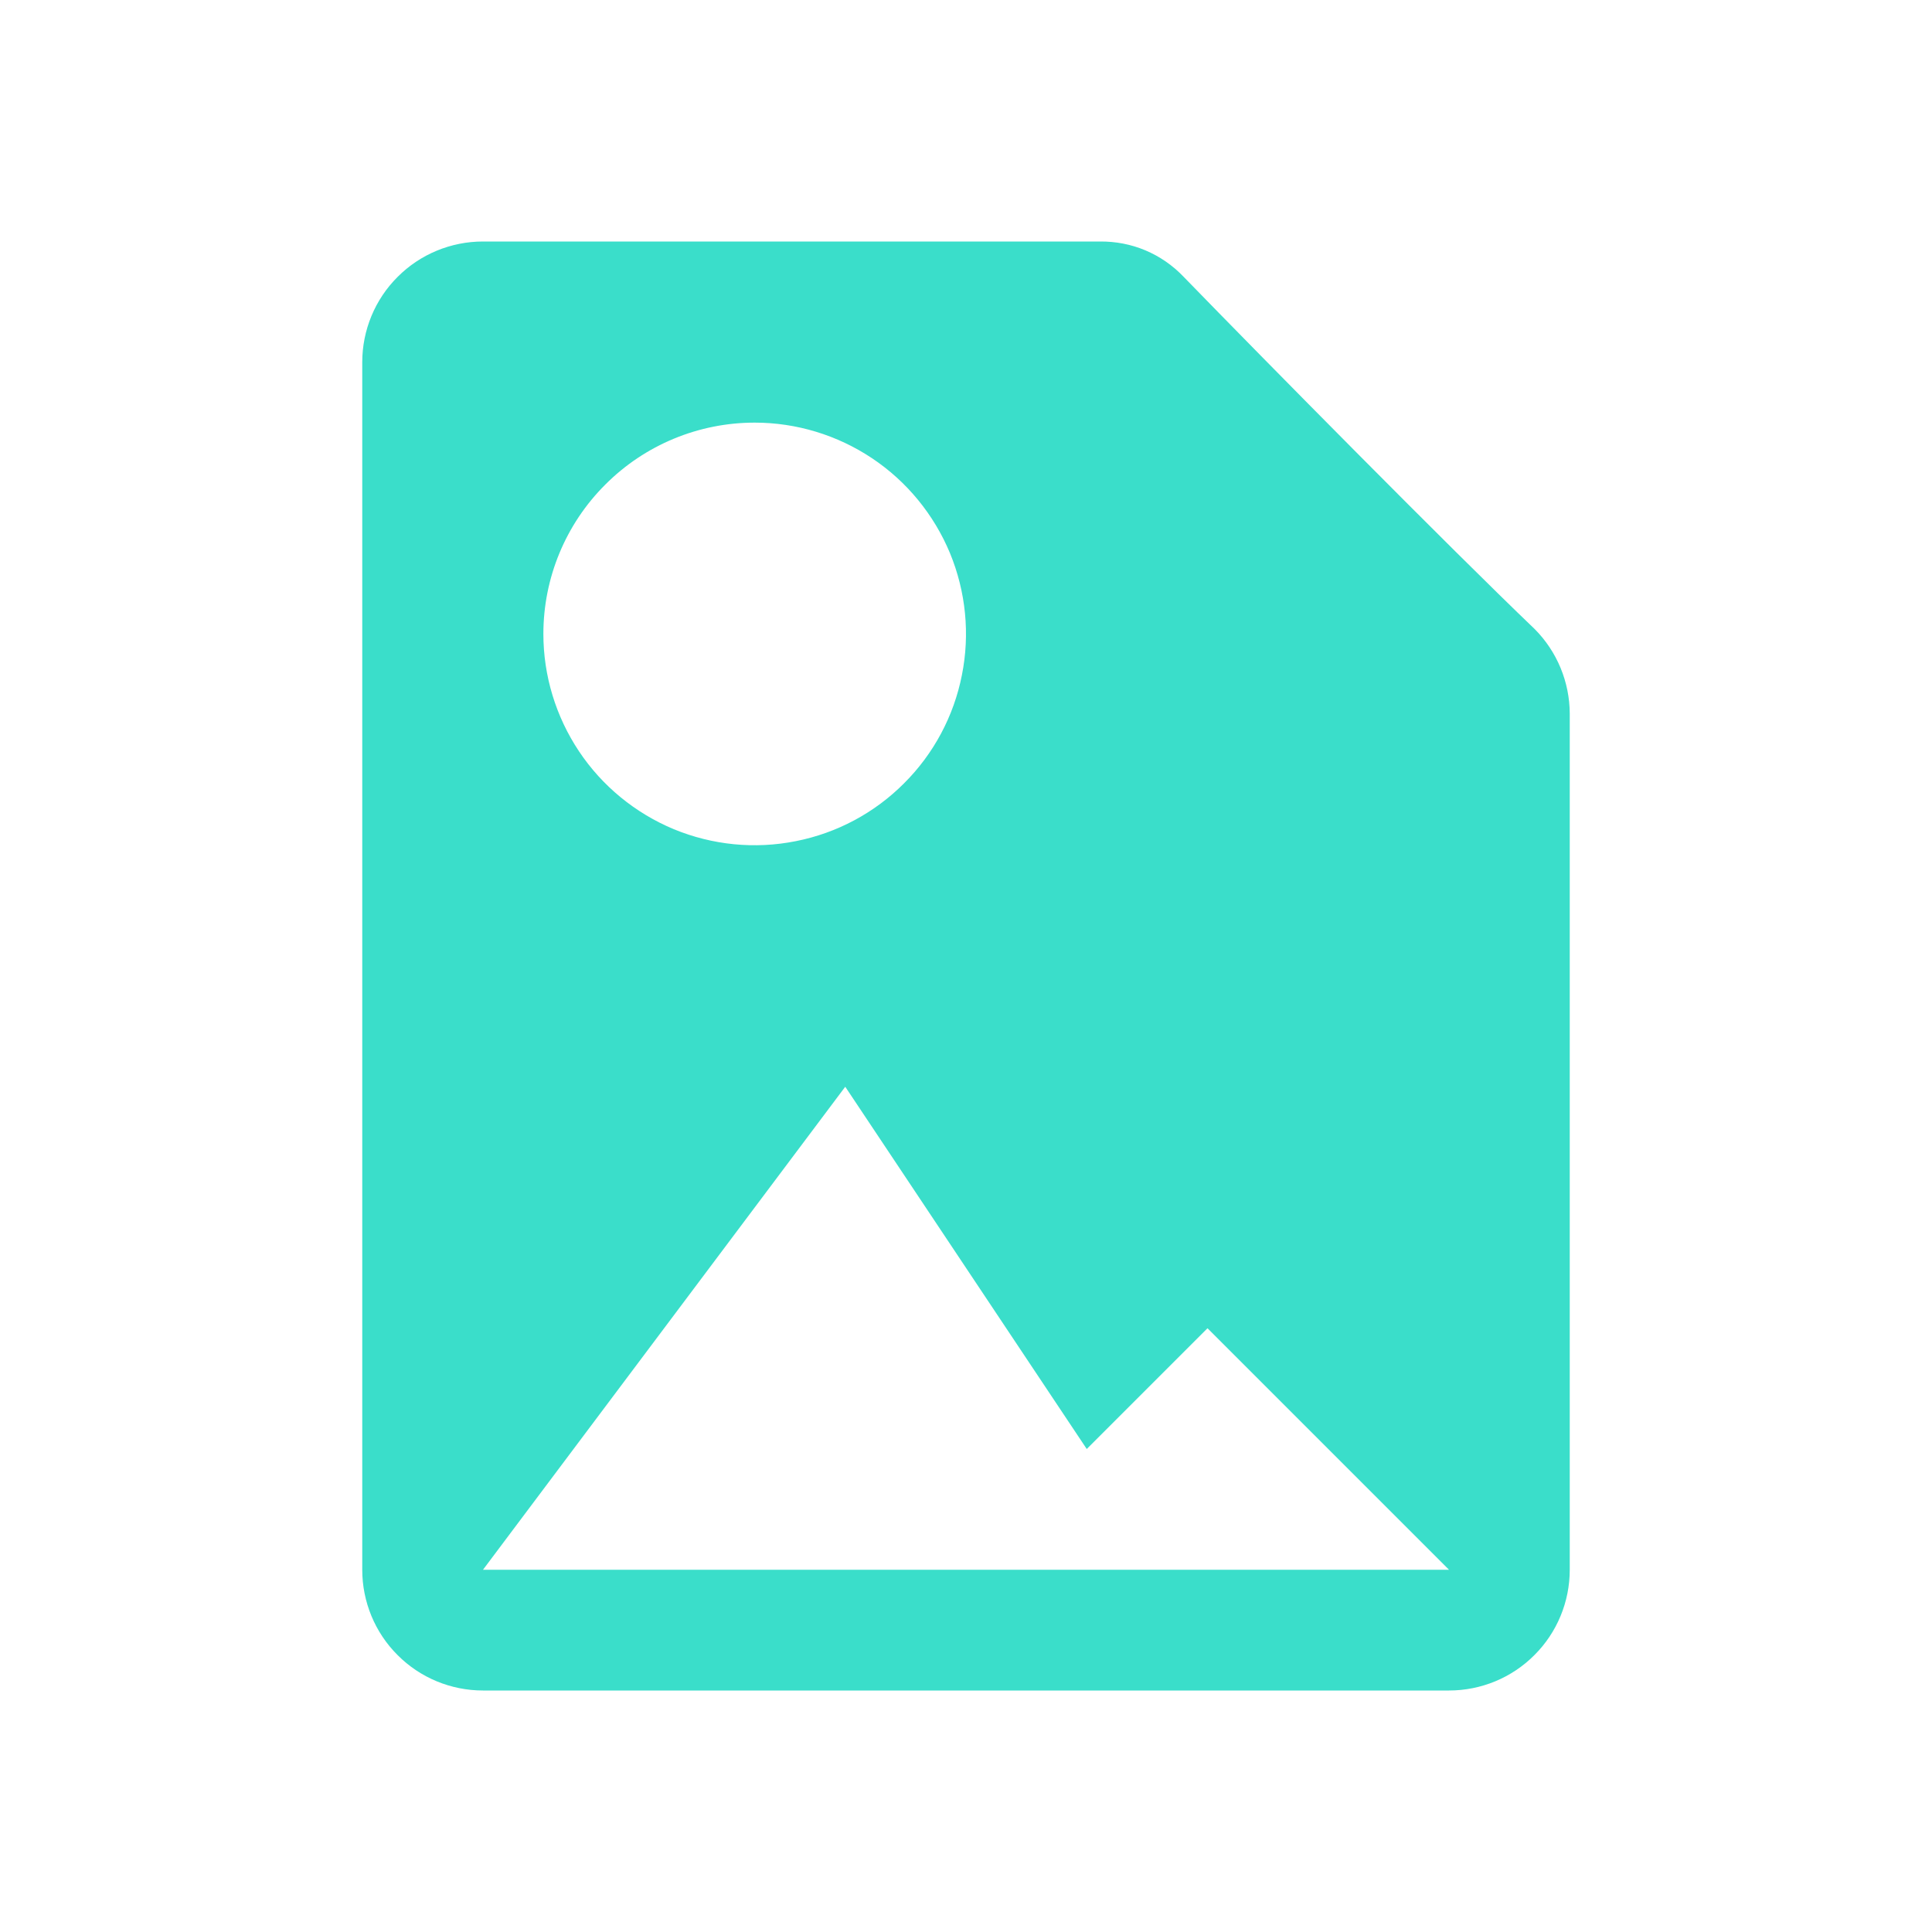
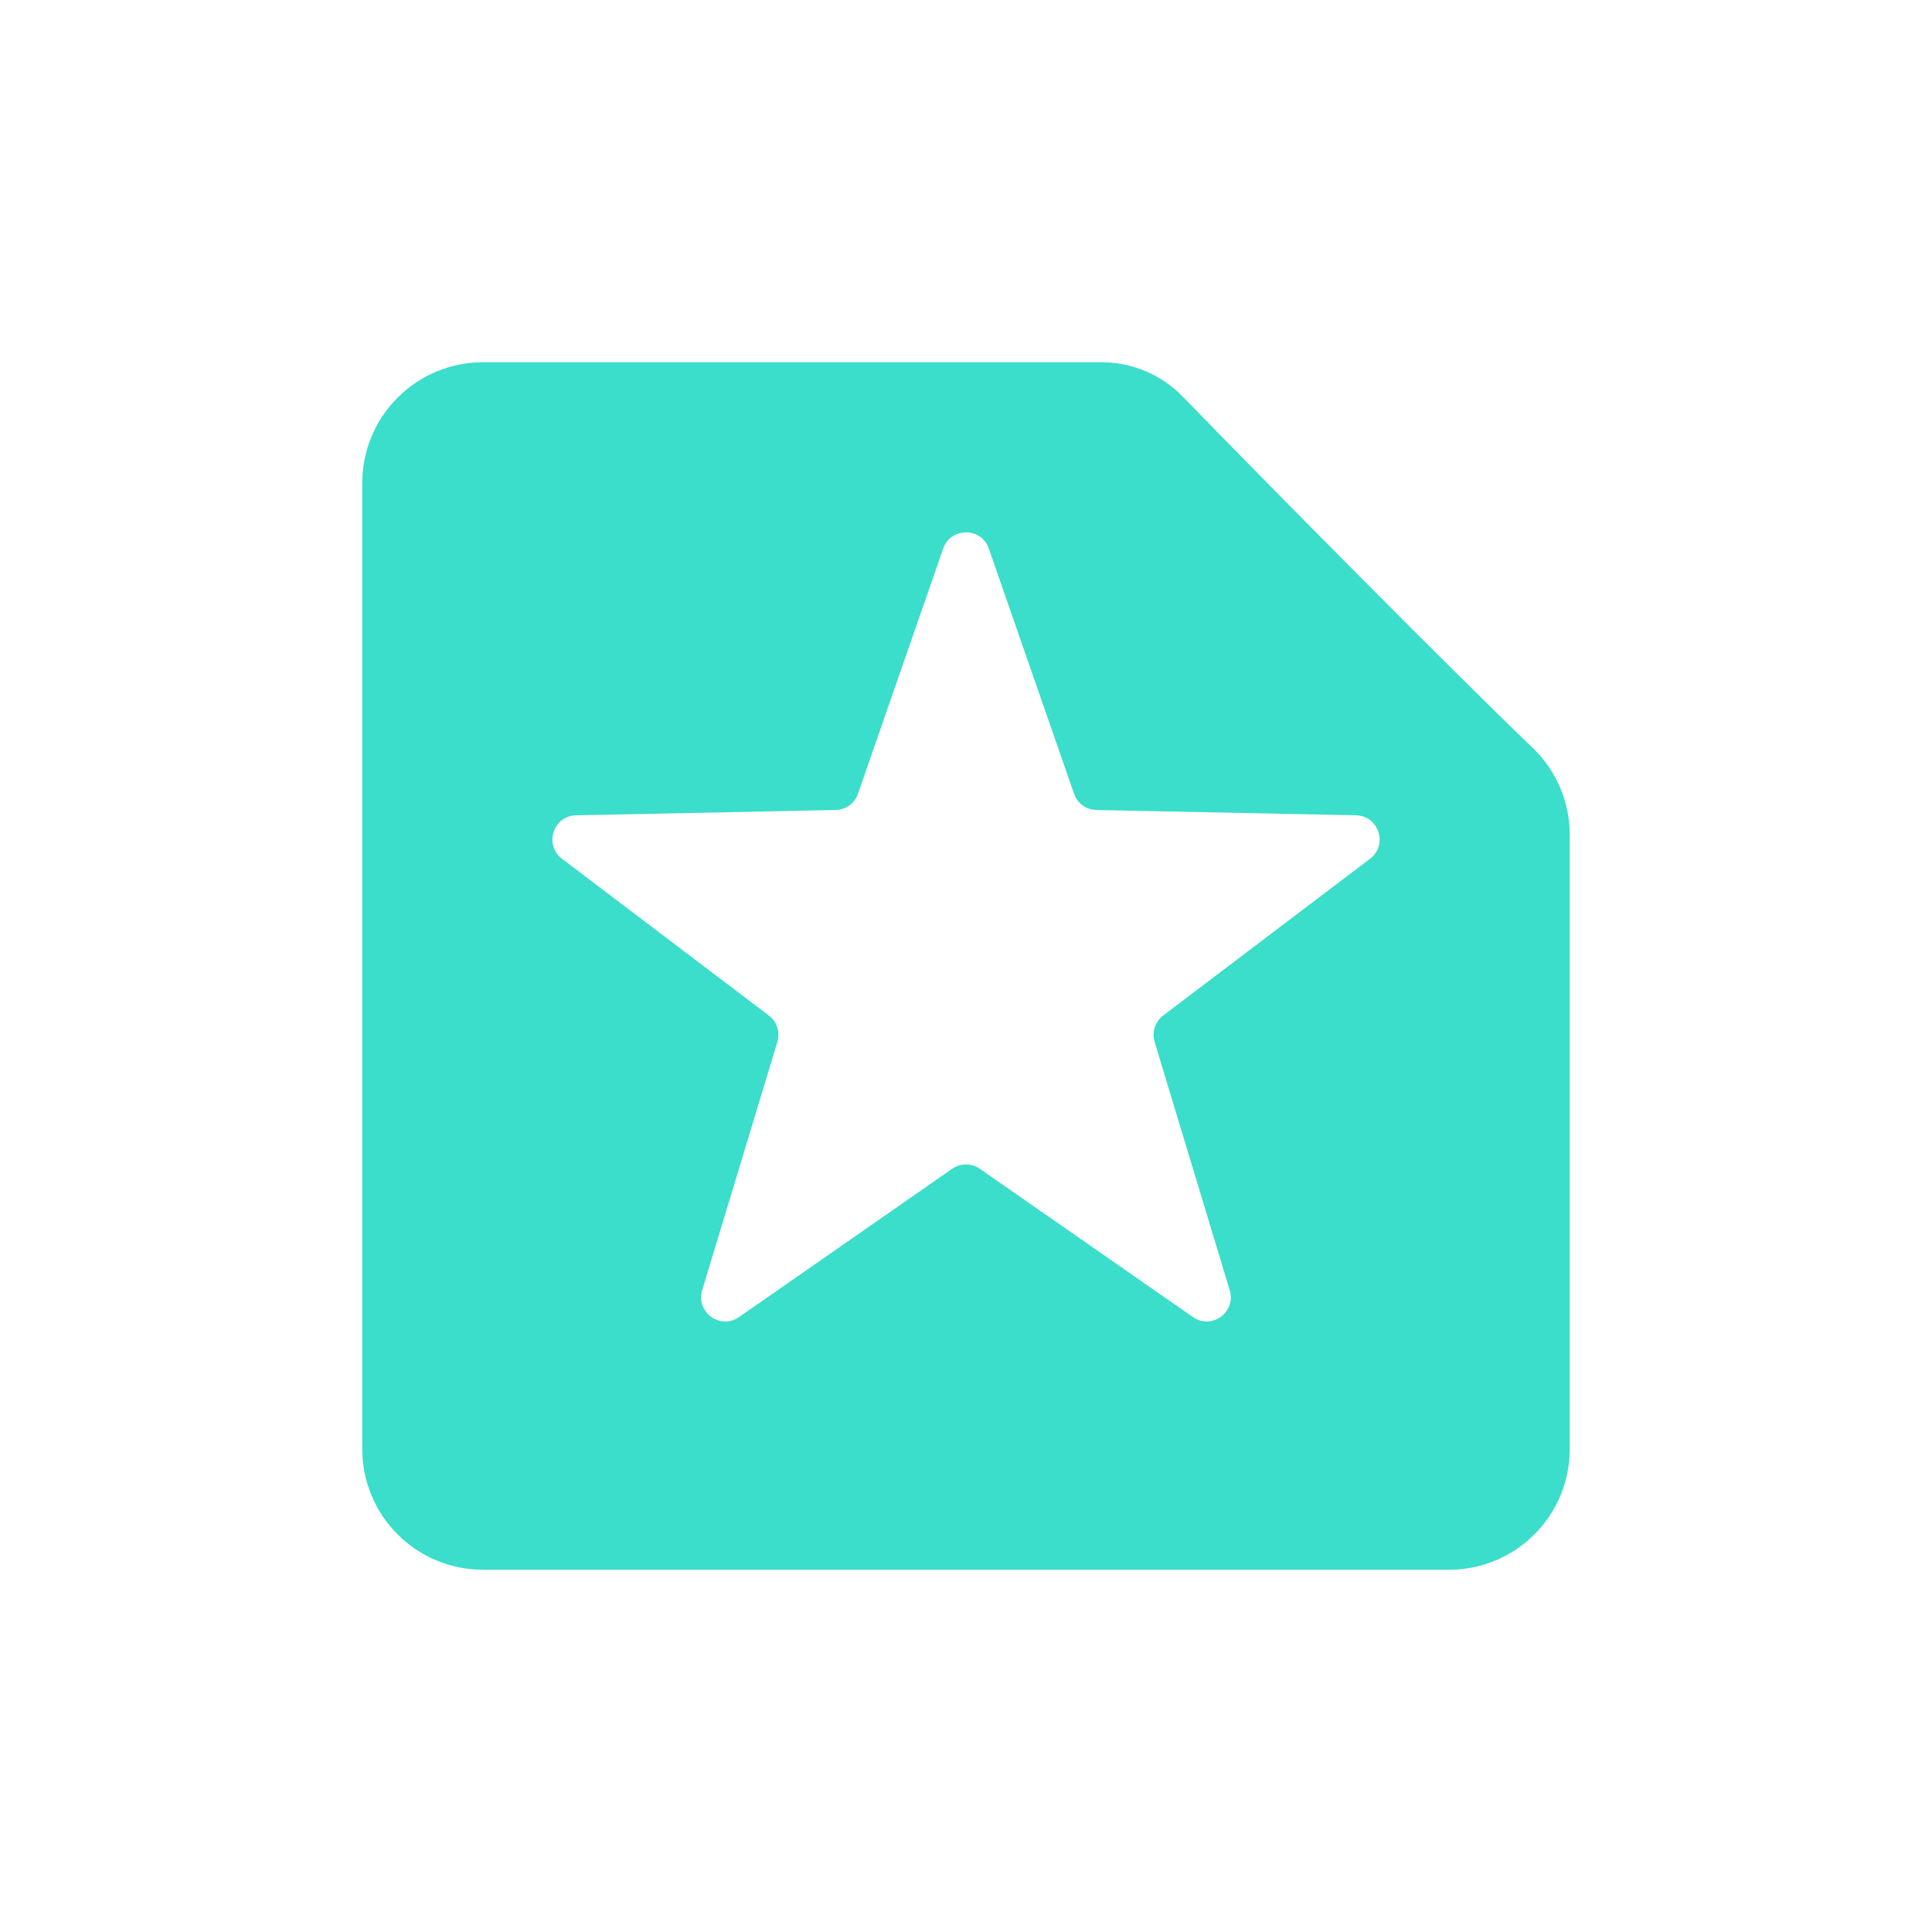
<svg xmlns="http://www.w3.org/2000/svg" width="16" height="16" viewBox="0 0 16 16" fill="none">
-   <path d="M4 13L7 9L9 12L10 11L12 13H4ZM6.25 3.5C6.596 3.5 6.934 3.603 7.222 3.795C7.51 3.987 7.734 4.261 7.867 4.58C7.999 4.9 8.034 5.252 7.966 5.591C7.899 5.931 7.732 6.243 7.487 6.487C7.243 6.732 6.931 6.899 6.591 6.966C6.252 7.034 5.9 6.999 5.58 6.867C5.261 6.734 4.987 6.51 4.795 6.222C4.603 5.934 4.5 5.596 4.5 5.25C4.5 4.786 4.684 4.341 5.013 4.013C5.341 3.684 5.786 3.5 6.25 3.5ZM9.11 2H4C3.735 2 3.48 2.105 3.293 2.293C3.105 2.48 3 2.735 3 3V13C3 13.265 3.105 13.52 3.293 13.707C3.48 13.895 3.735 14 4 14H12C12.265 14 12.52 13.895 12.707 13.707C12.895 13.52 13 13.265 13 13V5.91C12.999 5.648 12.895 5.396 12.71 5.21C12 4.53 10.49 3 9.8 2.29C9.711 2.197 9.604 2.123 9.485 2.073C9.366 2.023 9.239 1.999 9.11 2Z" fill="#3ADECA" />
+   <path fill-rule="evenodd" clip-rule="evenodd" d="M4 3H9.11C9.239 2.999 9.366 3.023 9.485 3.073C9.604 3.123 9.711 3.197 9.8 3.29C10.49 4 12 5.53 12.71 6.21C12.895 6.396 12.999 6.648 13 6.91V12C13 12.265 12.895 12.52 12.707 12.707C12.52 12.895 12.265 13 12 13H4C3.735 13 3.48 12.895 3.293 12.707C3.105 12.52 3 12.265 3 12V4C3 3.735 3.105 3.48 3.293 3.293C3.48 3.105 3.735 3 4 3ZM8.189 4.543C8.127 4.364 7.873 4.364 7.811 4.543L7.105 6.574C7.078 6.653 7.004 6.707 6.92 6.708L4.771 6.752C4.581 6.756 4.503 6.997 4.654 7.112L6.367 8.41C6.434 8.461 6.462 8.548 6.438 8.628L5.815 10.685C5.761 10.867 5.965 11.016 6.121 10.907L7.886 9.679C7.954 9.632 8.046 9.632 8.114 9.679L9.879 10.907C10.034 11.016 10.239 10.867 10.184 10.685L9.562 8.628C9.538 8.548 9.566 8.461 9.633 8.41L11.346 7.112C11.497 6.997 11.419 6.756 11.229 6.752L9.08 6.708C8.996 6.707 8.922 6.653 8.895 6.574L8.189 4.543Z" fill="#3ADECA" />
</svg>
